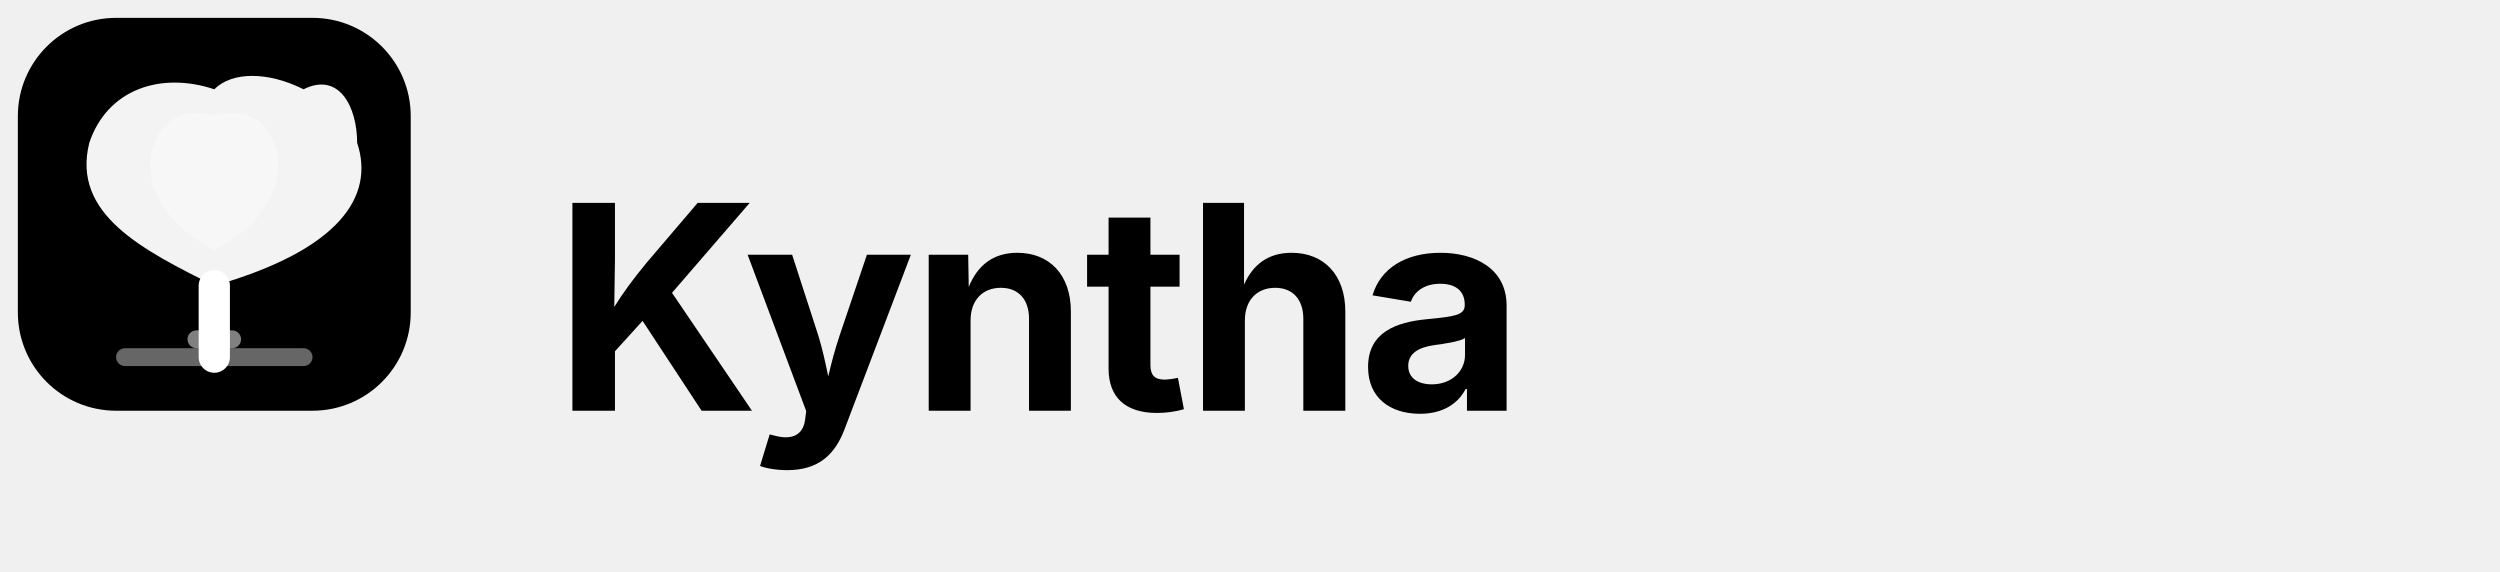
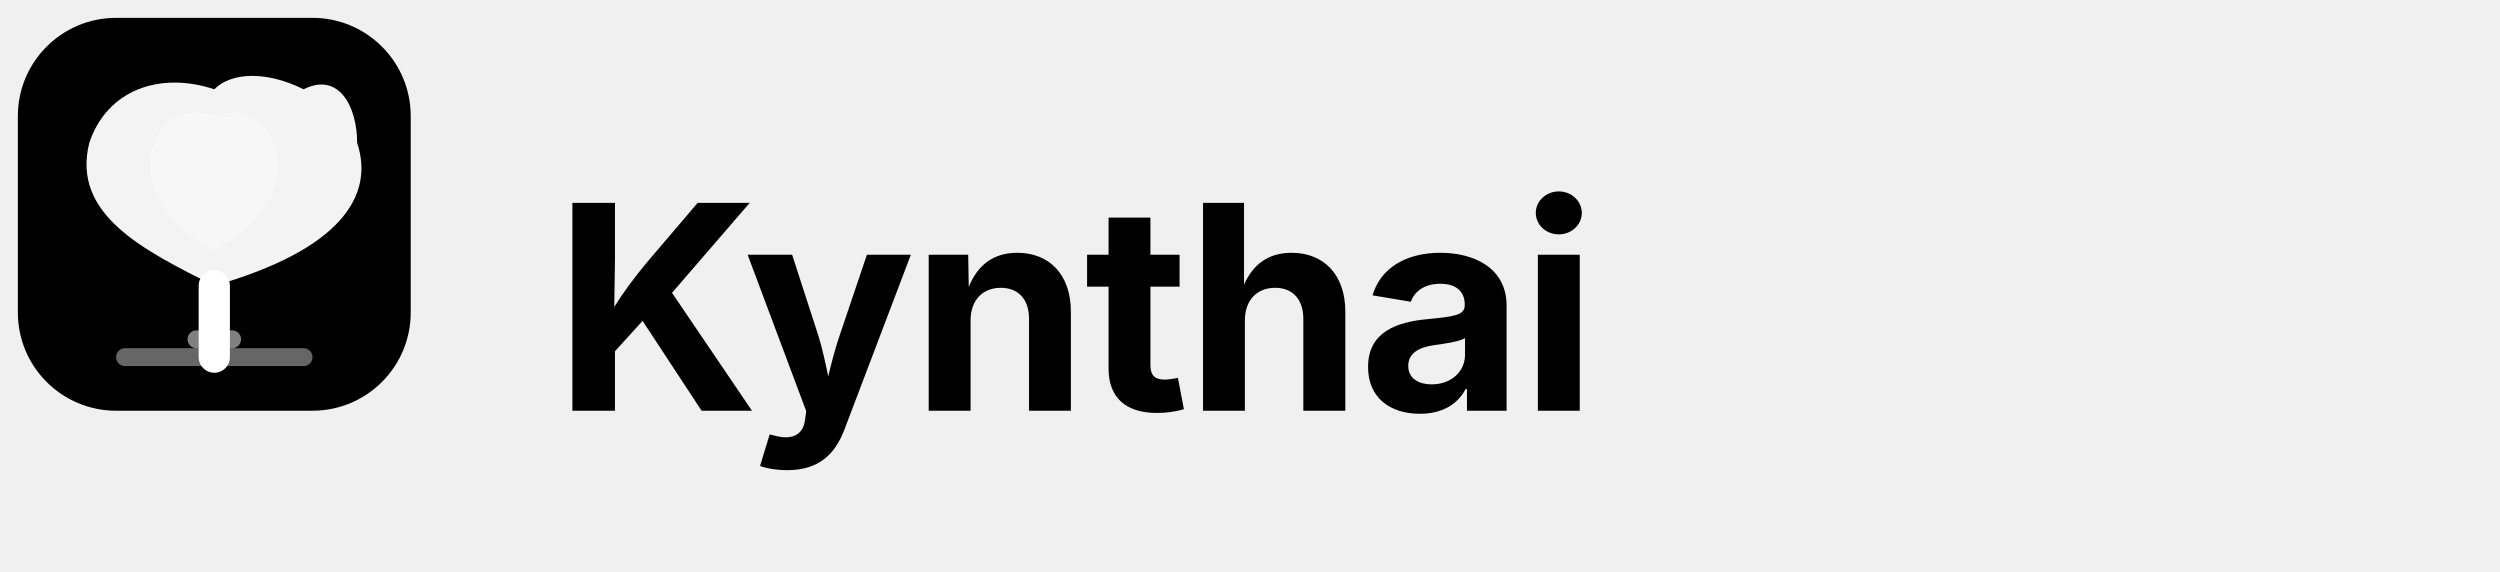
- <svg xmlns="http://www.w3.org/2000/svg" width="280" height="64" viewBox="0 0 280 64" fill="none" role="img" aria-label="Kyntha logo">
+ <svg xmlns="http://www.w3.org/2000/svg" width="280" height="64" viewBox="0 0 280 64" fill="none" role="img" aria-label="Kynthai logo">
  <defs>
-     <linearGradient id="kyntha-tree-grad" x1="0" y1="0" x2="48" y2="48" gradientUnits="userSpaceOnUse">
+     <linearGradient id="kynthai-tree-grad" x1="0" y1="0" x2="48" y2="48" gradientUnits="userSpaceOnUse">
      <stop stopColor="#10b981" />
      <stop offset="1" stopColor="#0d9488" />
    </linearGradient>
-     <linearGradient id="kyntha-word-grad" x1="0" y1="0" x2="200" y2="0" gradientUnits="userSpaceOnUse">
+     <linearGradient id="kynthai-word-grad" x1="0" y1="0" x2="200" y2="0" gradientUnits="userSpaceOnUse">
      <stop stopColor="#10b981" />
      <stop offset="1" stopColor="#0d9488" />
    </linearGradient>
  </defs>
-   <rect x="2" y="2" width="44" height="44" rx="11" fill="url(#kyntha-tree-grad)" />
+   <rect x="2" y="2" width="44" height="44" rx="11" fill="url(#kynthai-tree-grad)" />
  <line x1="14" y1="40" x2="34" y2="40" stroke="white" stroke-width="2" stroke-linecap="round" opacity="0.4" />
  <path d="M 24 40 L 24 32" stroke="white" stroke-width="3.5" stroke-linecap="round" />
  <path d="M 22 38 L 26 38" stroke="white" stroke-width="2" stroke-linecap="round" opacity="0.5" />
  <path d="M 24 32 C 16 28, 8 24, 10 16 C 12 10, 18 8, 24 10 C 26 8, 30 8, 34 10 C 38 8, 40 12, 40 16 C 42 22, 38 28, 24 32Z" fill="white" opacity="0.95" />
  <path d="M 24 28 C 20 26, 16 22, 17 17 C 18 13, 21 12, 24 13 C 27 12, 30 13, 31 17 C 32 22, 28 26, 24 28Z" fill="white" opacity="0.35" />
-   <text x="62" y="46" font-family="'Geist Sans', 'Inter', sans-serif" font-size="32" font-weight="700" letter-spacing="-0.5" fill="url(#kyntha-word-grad)">Kyntha</text>
+   <text x="62" y="46" font-family="'Geist Sans', 'Inter', sans-serif" font-size="32" font-weight="700" letter-spacing="-0.5" fill="url(#kynthai-word-grad)">Kynthai</text>
</svg>
